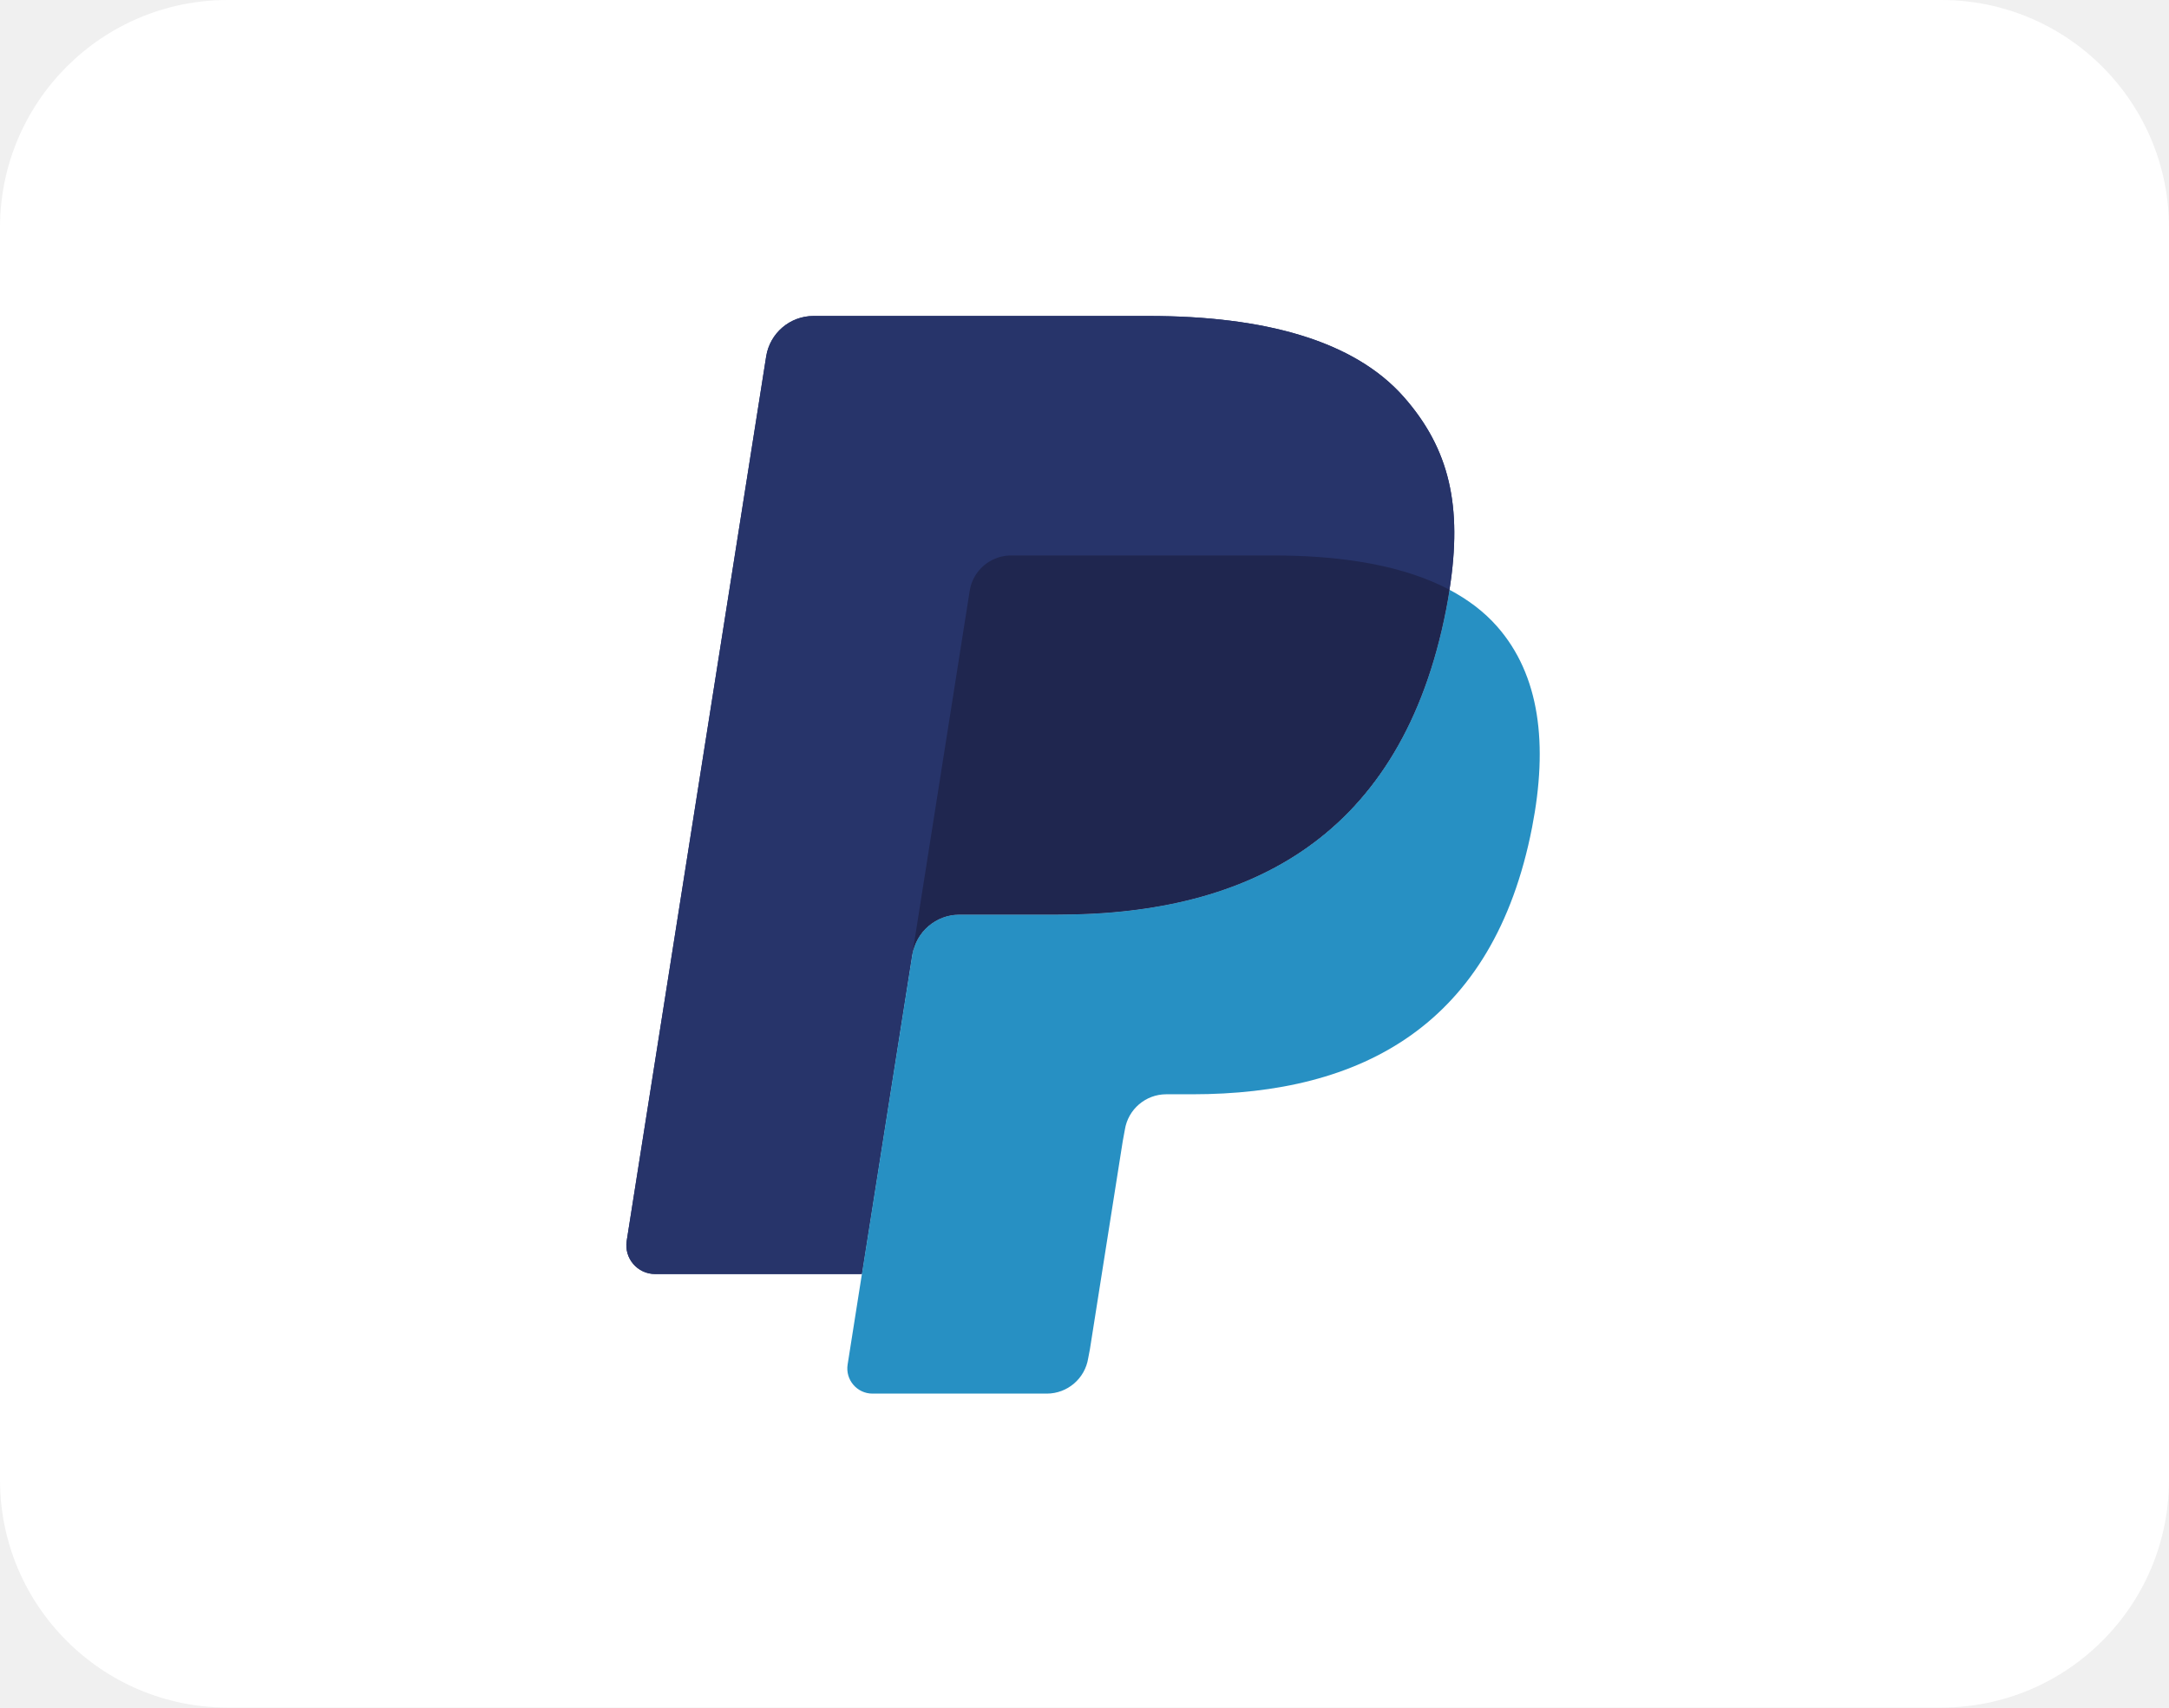
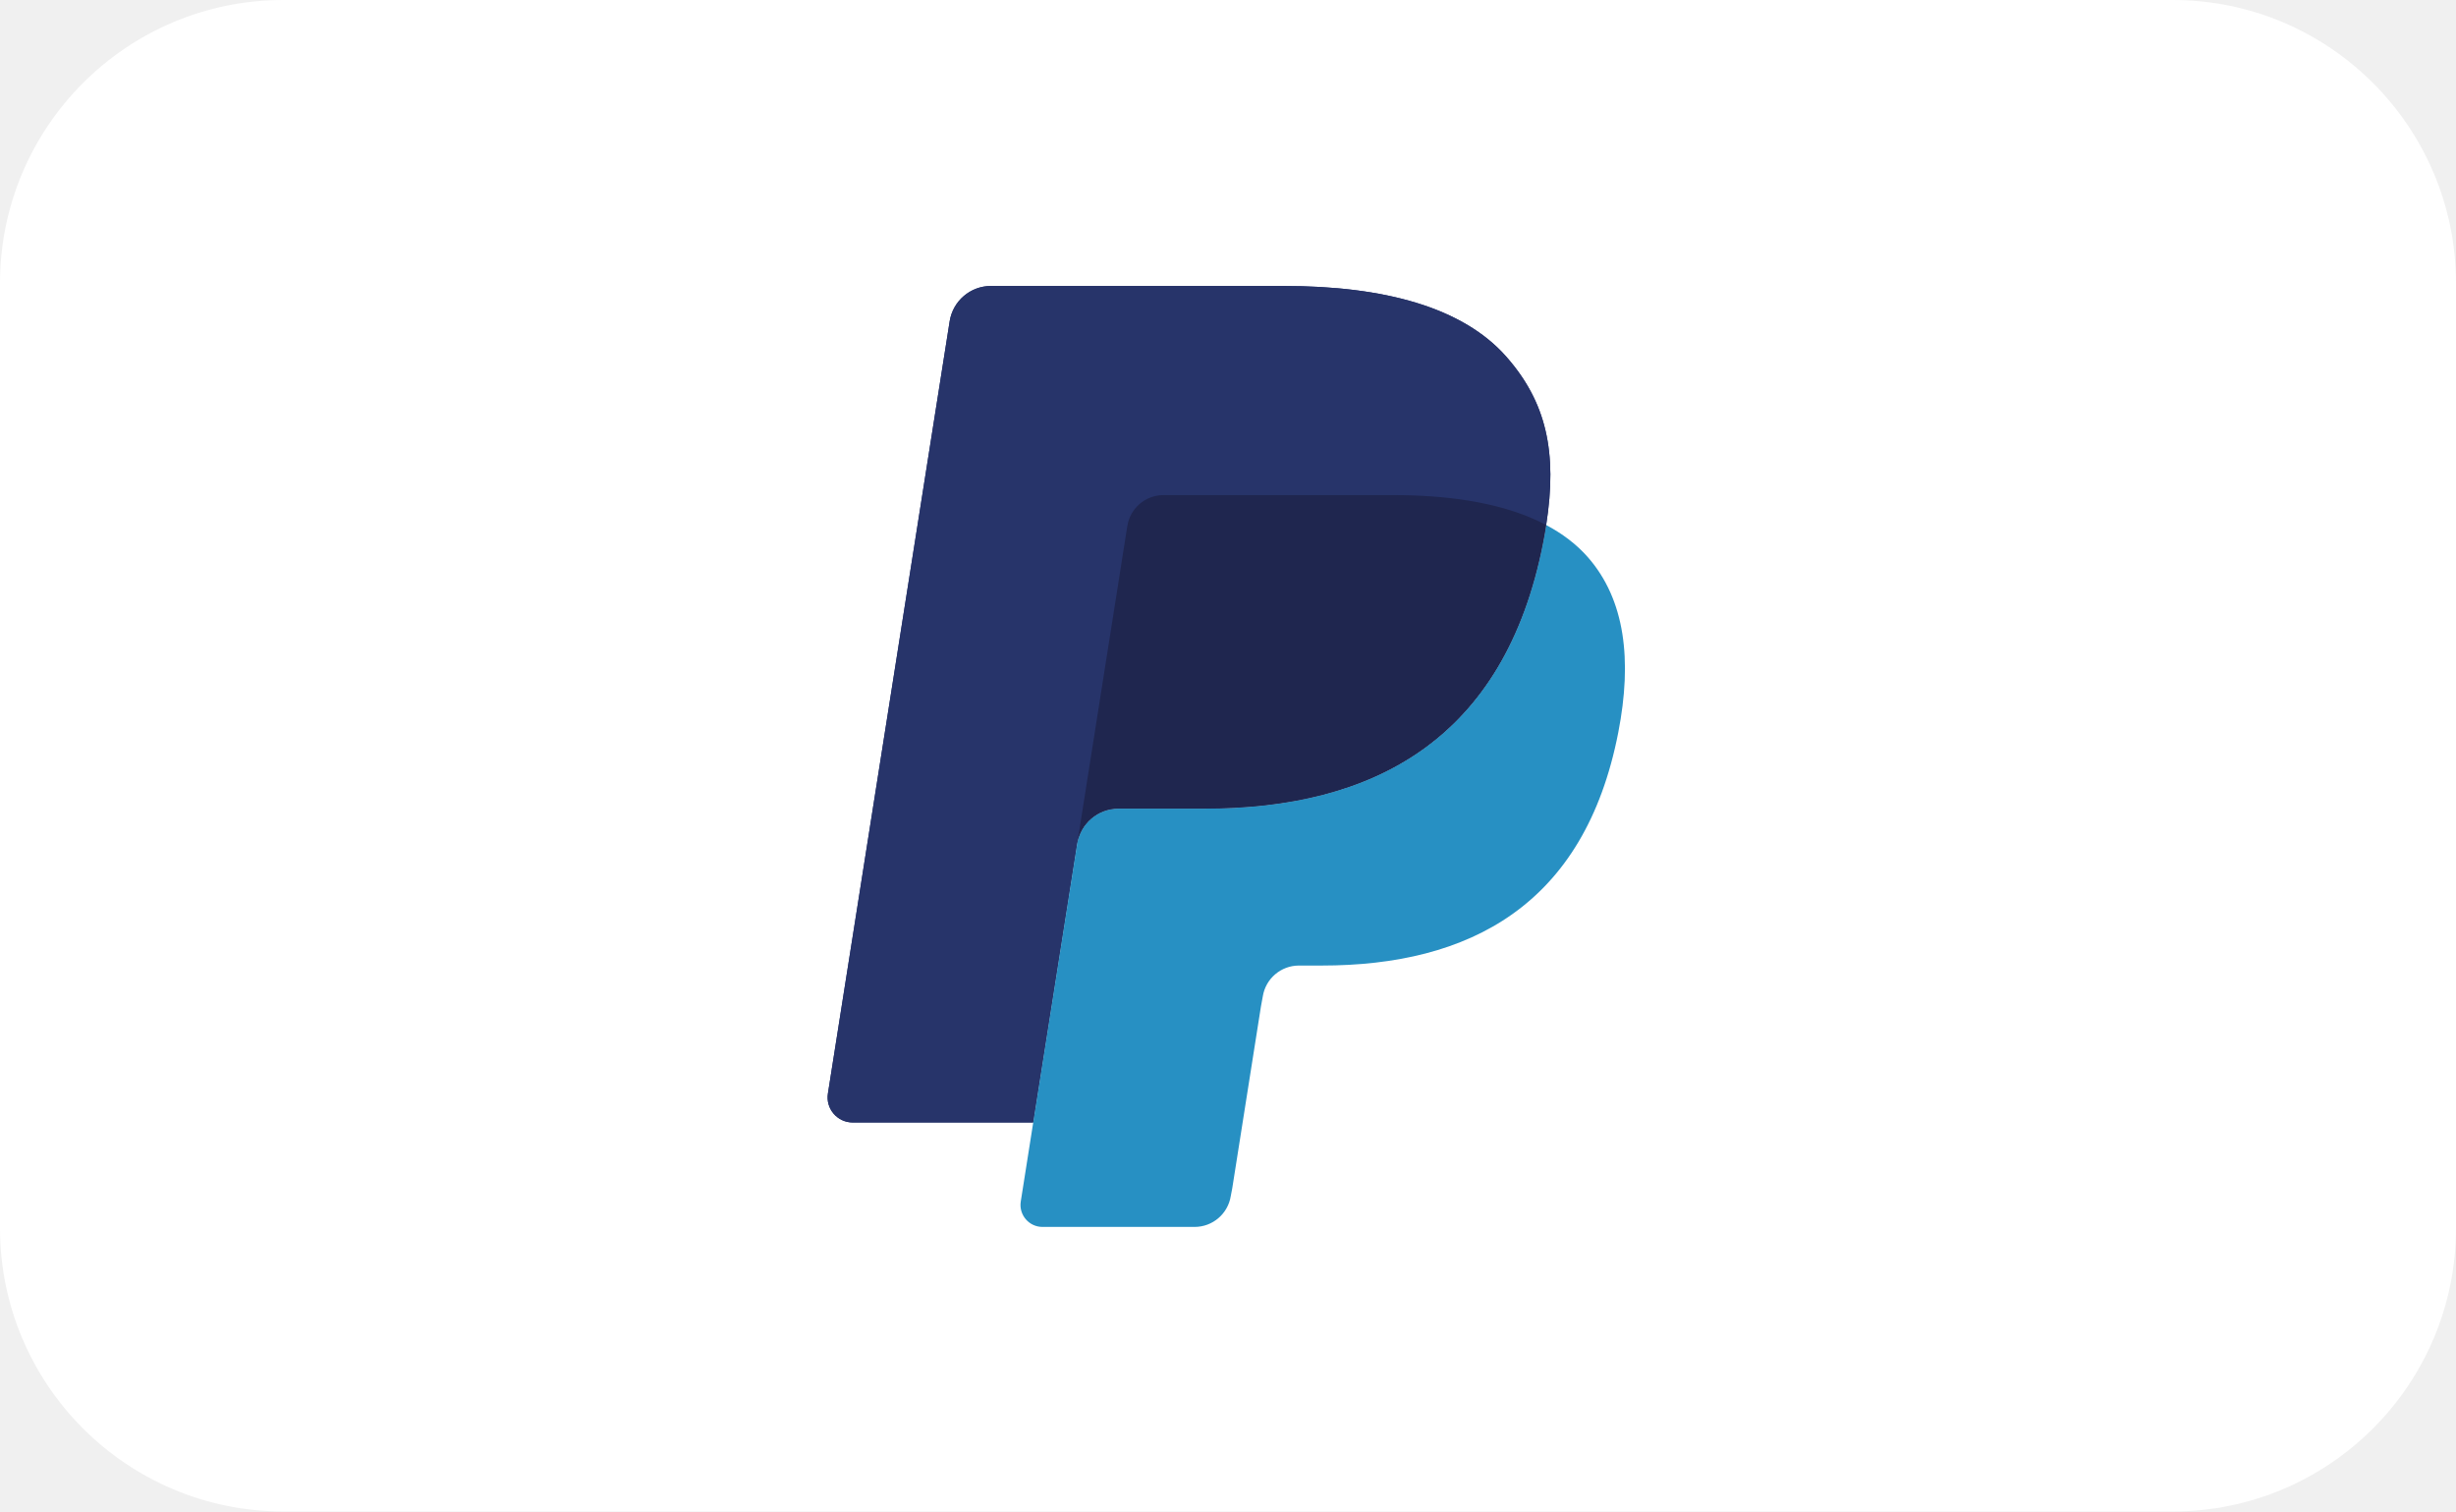
- <svg xmlns="http://www.w3.org/2000/svg" viewBox="0 0 38.1 30" role="img" aria-label="paypal">
-   <rect width="38.1" height="30" rx="4" fill="#ffffff" />
-   <g transform="translate(11 5.5) scale(0.062914)">
+ <svg xmlns="http://www.w3.org/2000/svg" viewBox="0 0 52 32" role="img" aria-label="paypal">
+   <rect width="52" height="32" rx="6" fill="#ffffff" />
+   <g transform="translate(17.52 6.00) scale(0.0662)">
    <g>
      <path d="M217.168,23.507 C203.234,7.625 178.046,0.816 145.823,0.816 L52.303,0.816 C45.71,0.816 40.108,5.61 39.076,12.111 L0.136,259.077 C-0.638,263.946 3.133,268.358 8.069,268.358 L65.805,268.358 L80.305,176.386 L79.856,179.266 C80.888,172.765 86.448,167.97 93.032,167.97 L120.468,167.97 C174.366,167.97 216.569,146.078 228.897,82.749 C229.263,80.876 229.58,79.053 229.854,77.272 C228.298,76.448 228.298,76.448 229.854,77.272 C233.525,53.865 229.829,37.933 217.168,23.507" fill="#27346A" />
      <path d="M102.397,68.84 C103.937,68.107 105.652,67.699 107.45,67.699 L180.768,67.699 C189.45,67.699 197.549,68.265 204.949,69.456 C207.071,69.797 209.127,70.188 211.125,70.638 C213.123,71.079 215.063,71.578 216.944,72.128 C217.884,72.402 218.808,72.685 219.716,72.985 C223.353,74.2 226.741,75.615 229.854,77.272 C233.525,53.856 229.829,37.933 217.168,23.507 C203.226,7.625 178.046,0.816 145.823,0.816 L52.295,0.816 C45.71,0.816 40.108,5.61 39.076,12.111 L0.136,259.068 C-0.638,263.946 3.133,268.35 8.061,268.35 L65.805,268.35 L95.888,77.58 C96.504,73.668 99.017,70.463 102.397,68.84 Z" fill="#27346A" />
      <path d="M228.897,82.749 C216.569,146.07 174.366,167.97 120.468,167.97 L93.024,167.97 C86.44,167.97 80.879,172.765 79.856,179.266 L61.817,293.621 C61.143,297.883 64.439,301.745 68.751,301.745 L117.422,301.745 C123.182,301.745 128.085,297.55 128.984,291.865 L129.458,289.384 L138.631,231.249 L139.222,228.036 C140.121,222.351 145.024,218.156 150.784,218.156 L158.068,218.156 C205.215,218.156 242.132,199.002 252.92,143.606 C257.423,120.457 255.093,101.128 243.181,87.552 C239.568,83.44 235.082,80.044 229.854,77.272 C229.571,79.061 229.263,80.876 228.897,82.749 L228.897,82.749 Z" fill="#2790C3" />
      <path d="M216.952,72.128 C215.071,71.578 213.131,71.079 211.134,70.638 C209.136,70.196 207.071,69.805 204.957,69.464 C197.549,68.265 189.458,67.699 180.768,67.699 L107.458,67.699 C105.652,67.699 103.937,68.107 102.405,68.848 C99.017,70.471 96.512,73.668 95.896,77.588 L80.313,176.386 L79.864,179.266 C80.888,172.765 86.448,167.97 93.032,167.97 L120.477,167.97 C174.375,167.97 216.577,146.078 228.905,82.749 C229.272,80.876 229.58,79.061 229.863,77.272 C226.741,75.624 223.362,74.2 219.724,72.993 C218.817,72.694 217.893,72.402 216.952,72.128" fill="#1F264F" />
    </g>
  </g>
</svg>
